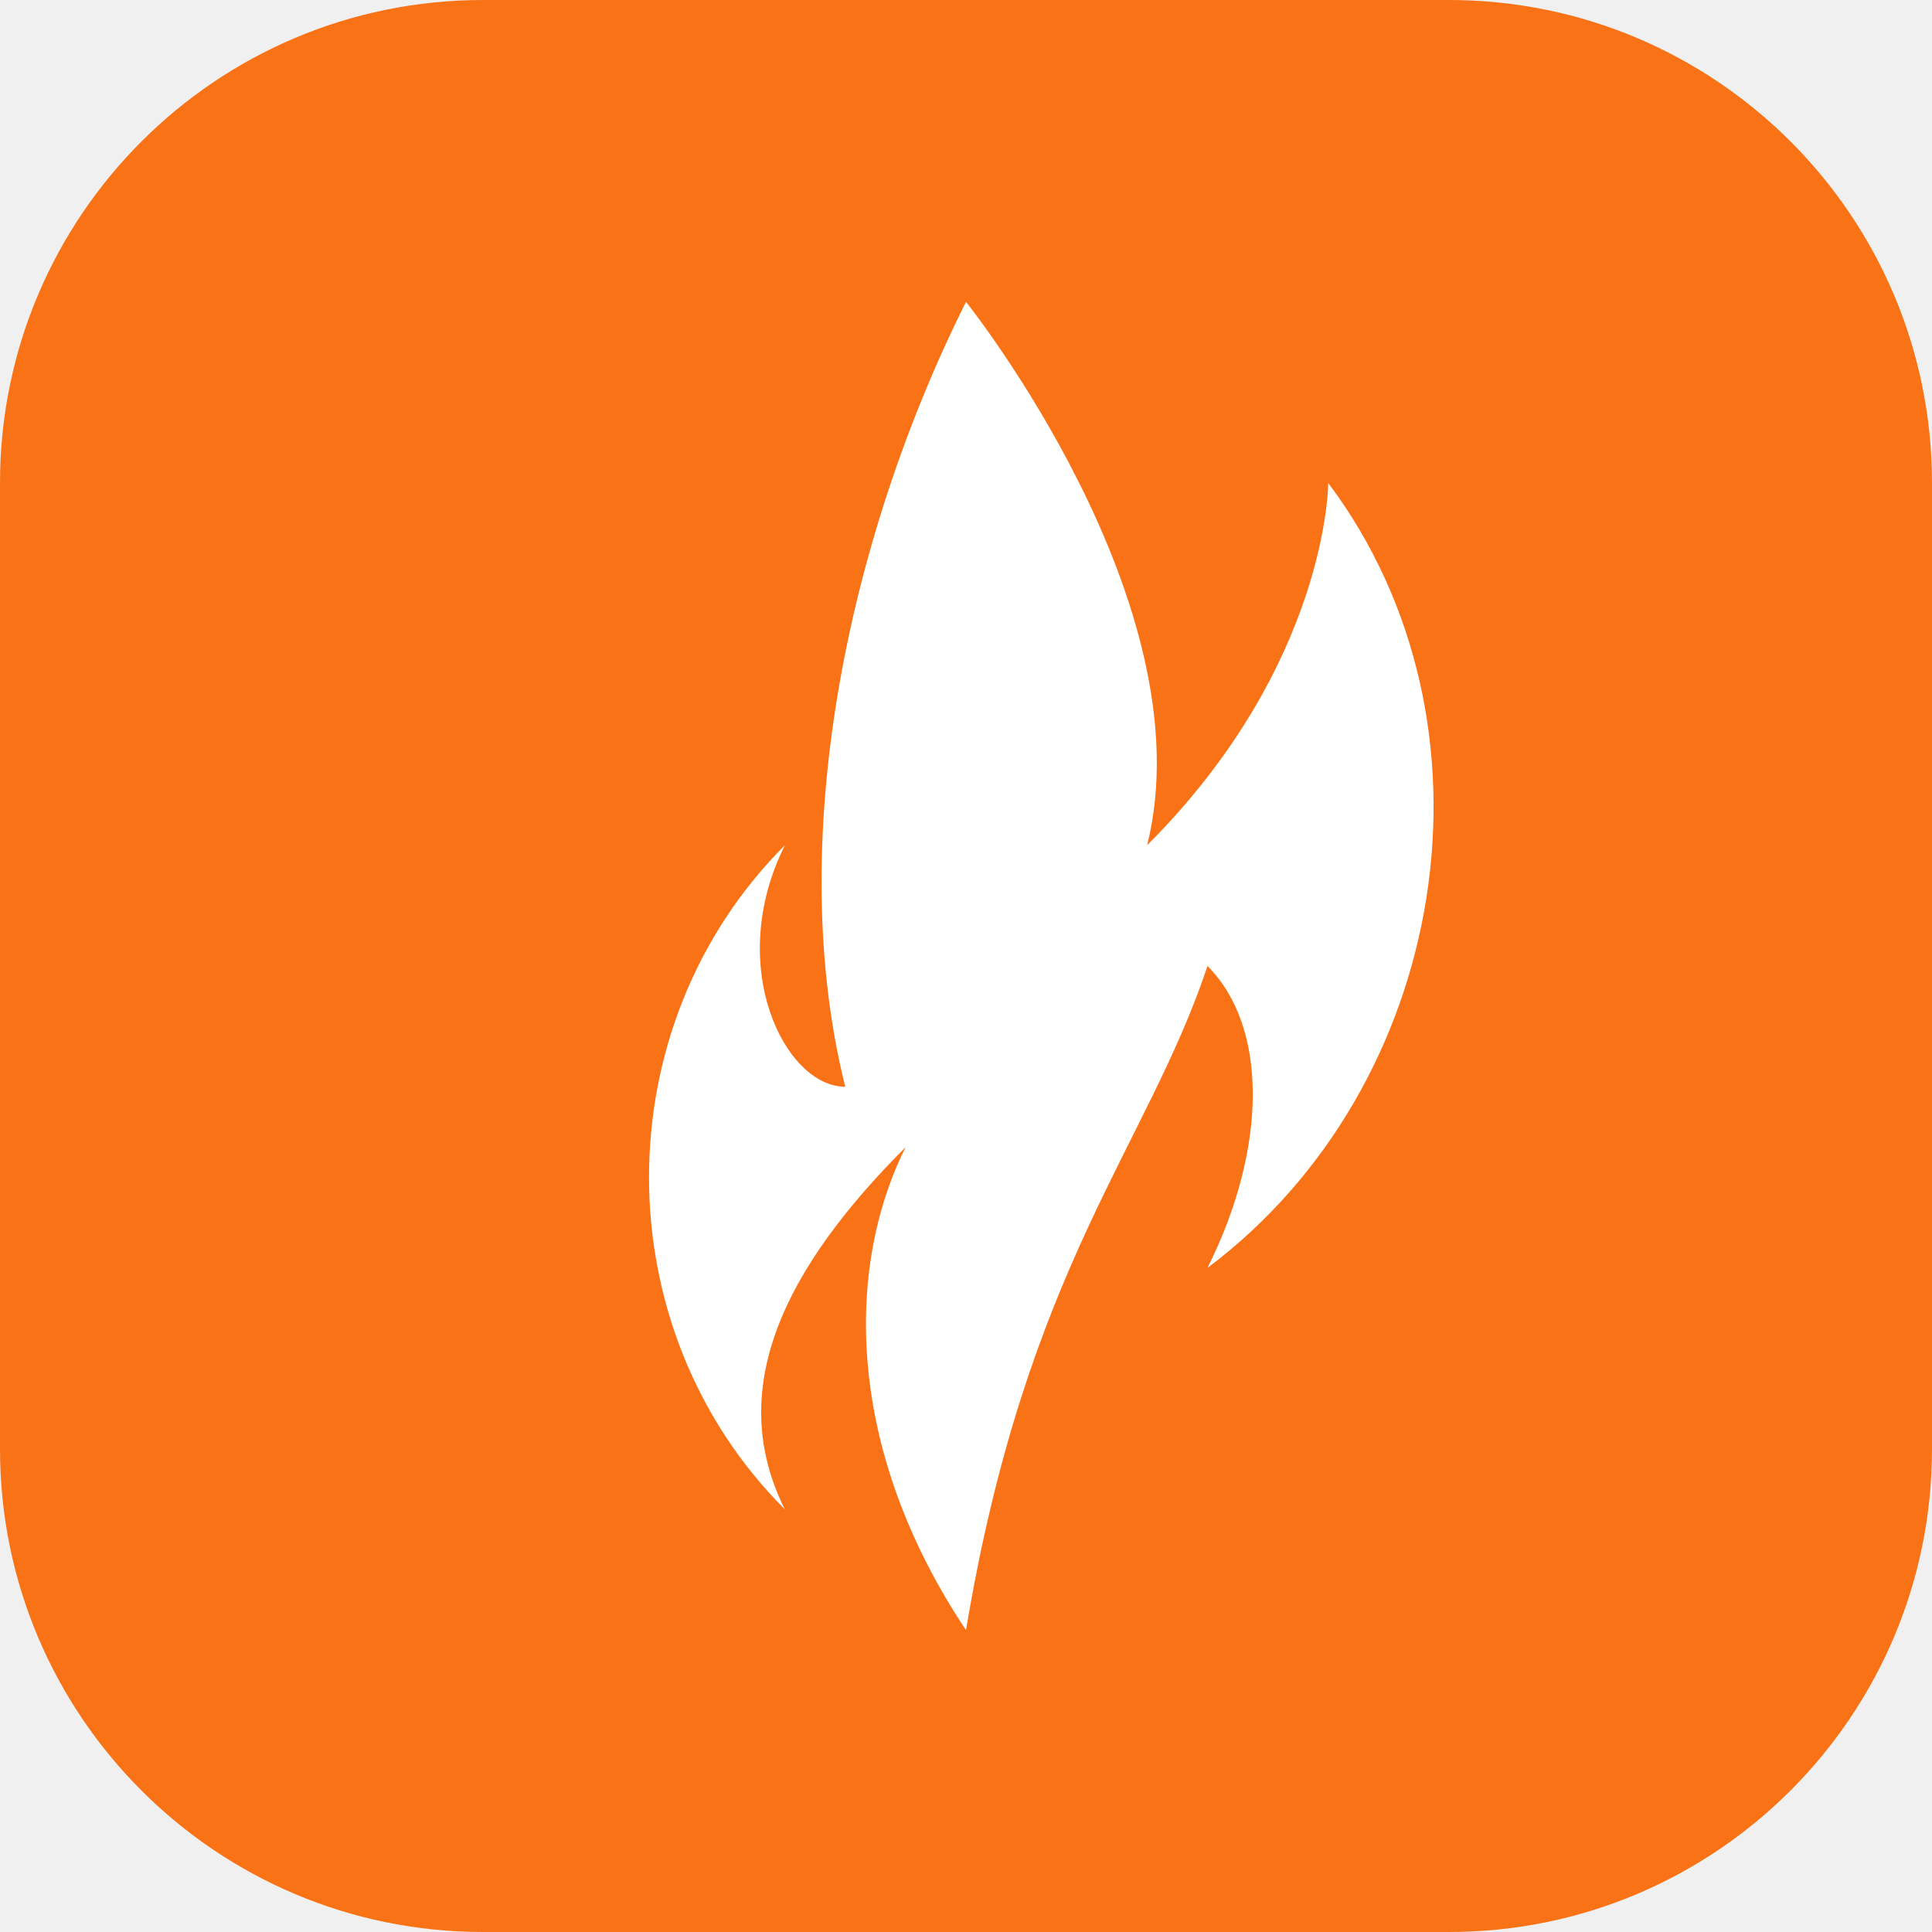
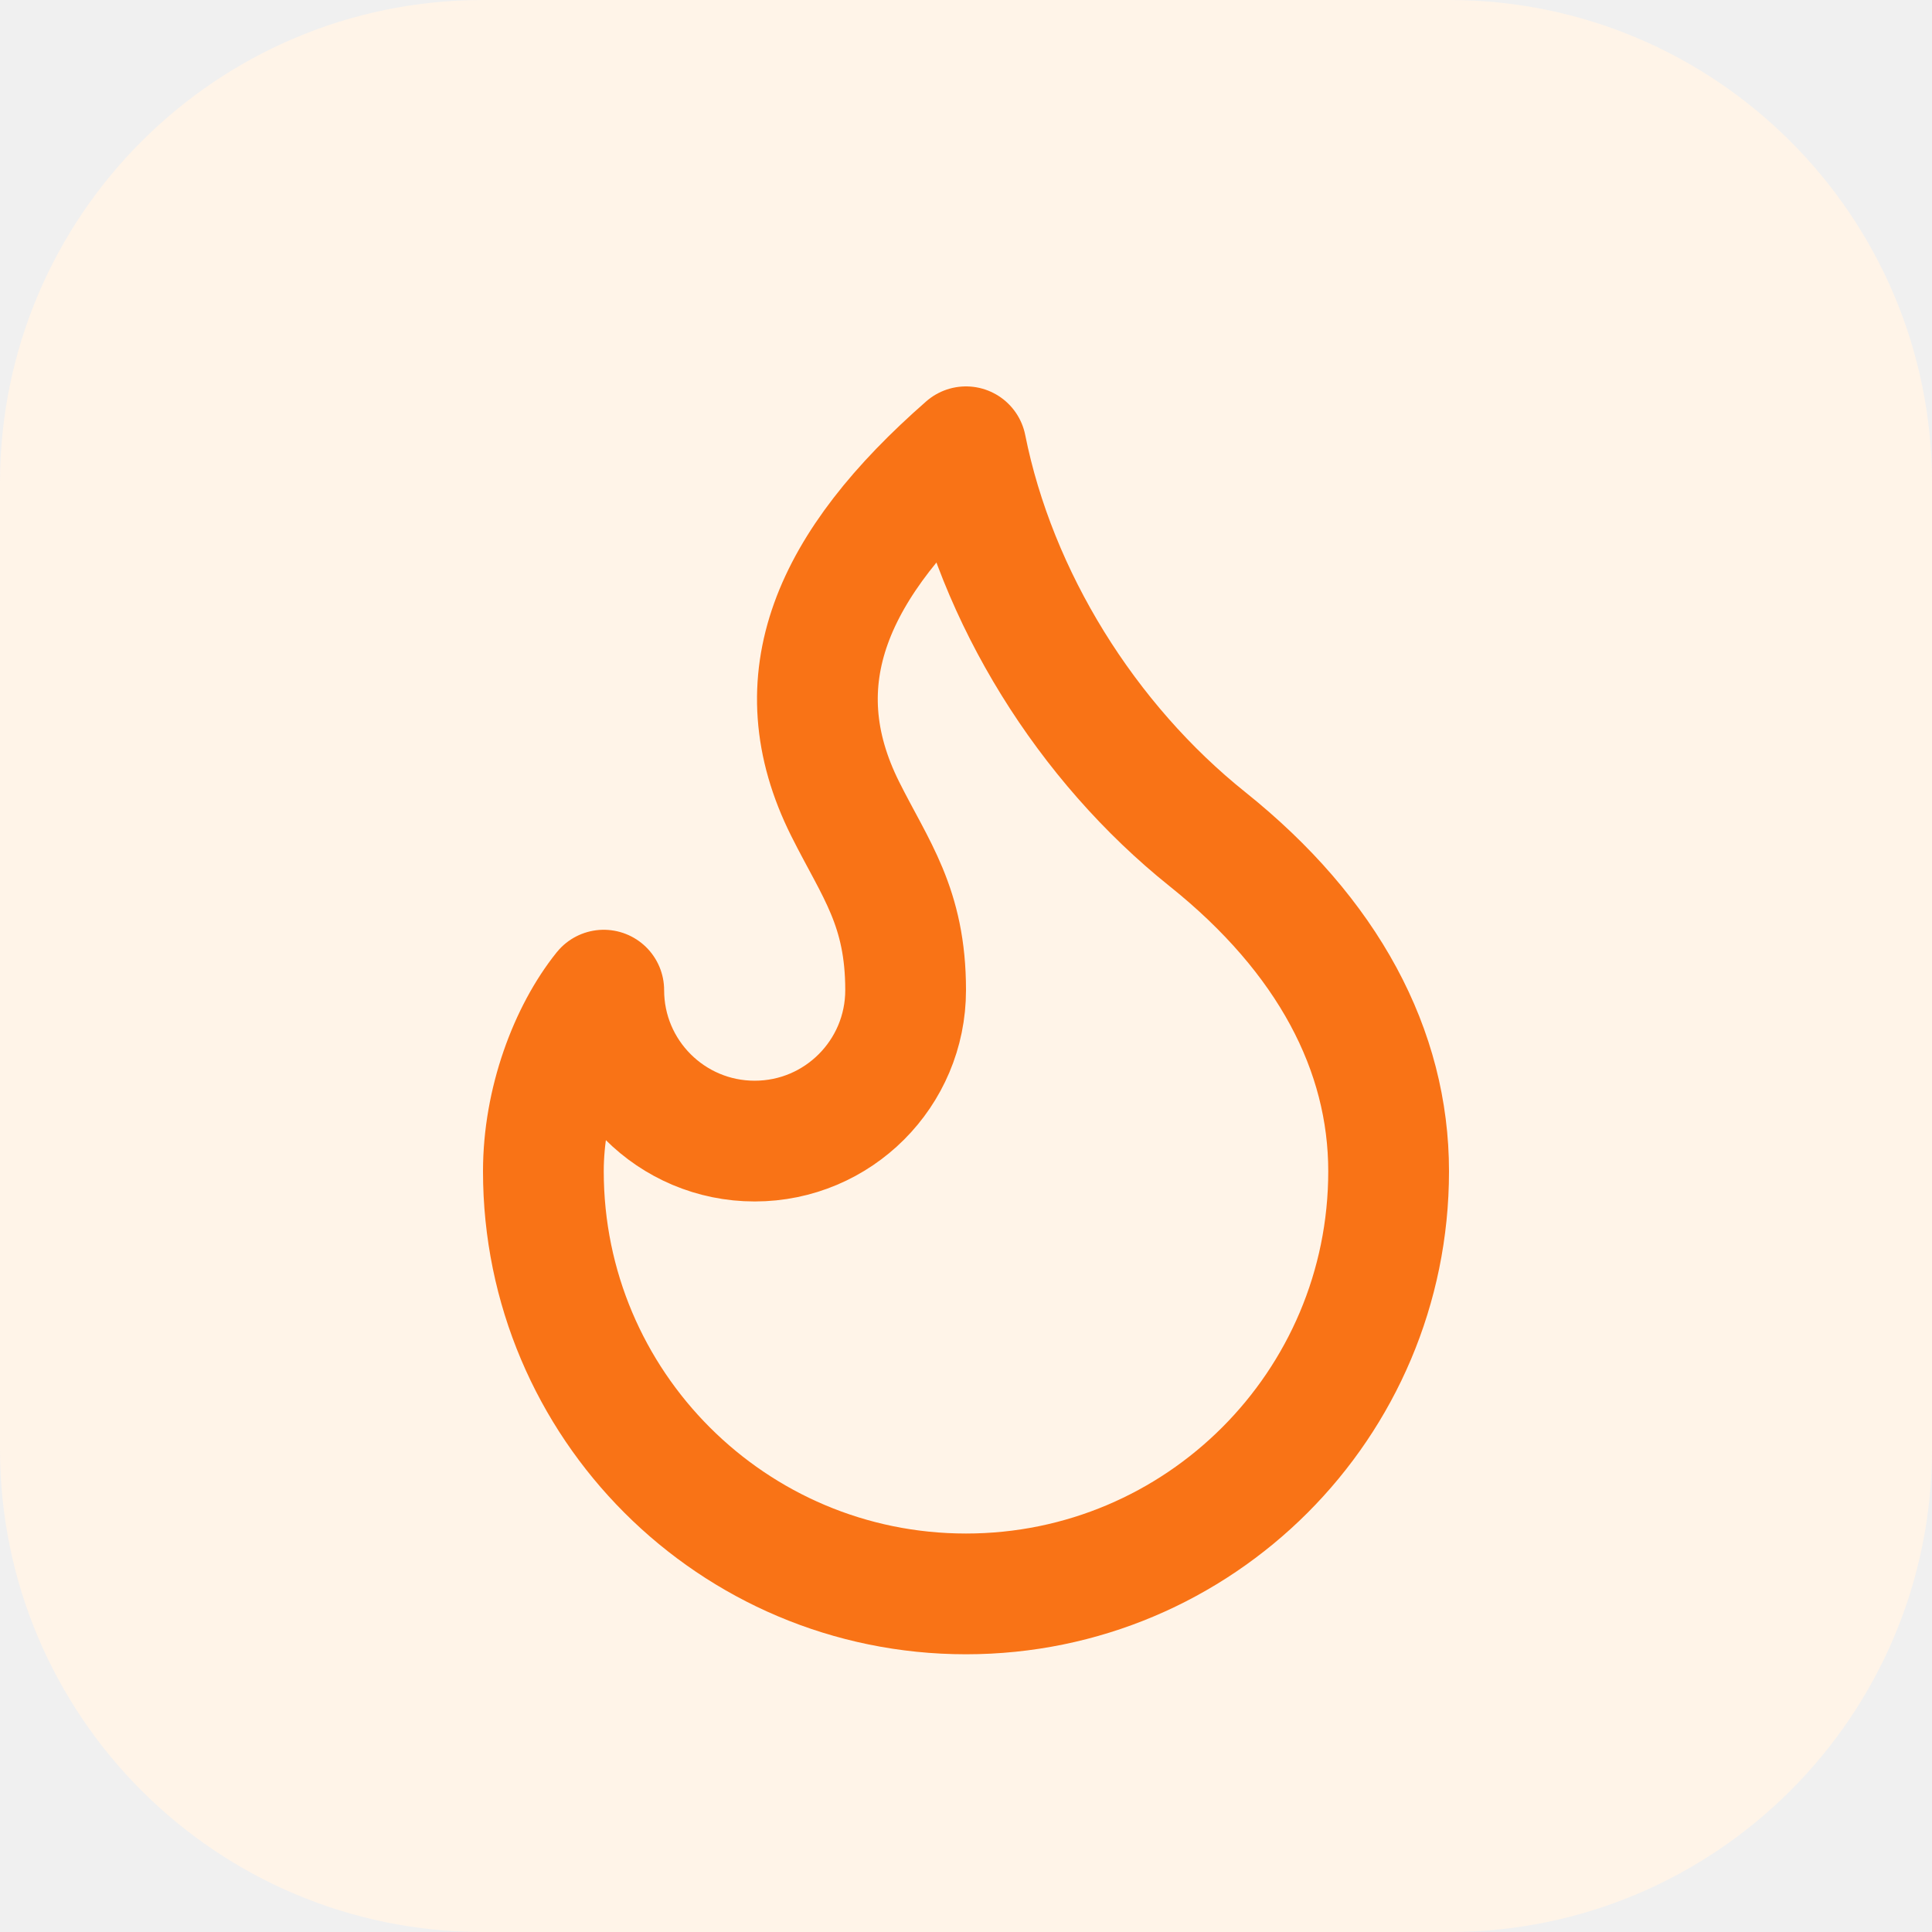
<svg xmlns="http://www.w3.org/2000/svg" viewBox="0 0 32 32">
-   <rect width="32" height="32" rx="8" fill="#f97316" />
-   <path d="M16 5 C16 5 20 10 19 14 C22 11 22 8 22 8 C25 12 24 18 20 21 C21 19 21 17 20 16 C19 19 17 21 16 27 C14 24 14 21 15 19 C13 21 12 23 13 25 C10 22 10 17 13 14 C12 16 13 18 14 18 C13 14 14 9 16 5Z" fill="white" />
+   <rect width="32" height="32" rx="8" fill="#fff4e8" />
+   <g transform="translate(16 16.4) scale(1.0) translate(-12 -12)">
+     <path d="M8.5 14.5A2.5 2.5 0 0 0 11 12c0-1.38-.5-2-1-3-1.072-2.143-.224-4.054 2-6 .5 2.5 2 4.9 4 6.5 2 1.6 3 3.5 3 5.5a7 7 0 1 1-14 0c0-1.153.433-2.294 1-3a2.5 2.5 0 0 0 2.5 2.5z" fill="none" stroke="#f97316" stroke-width="2" stroke-linecap="round" stroke-linejoin="round" />
+   </g>
</svg>
